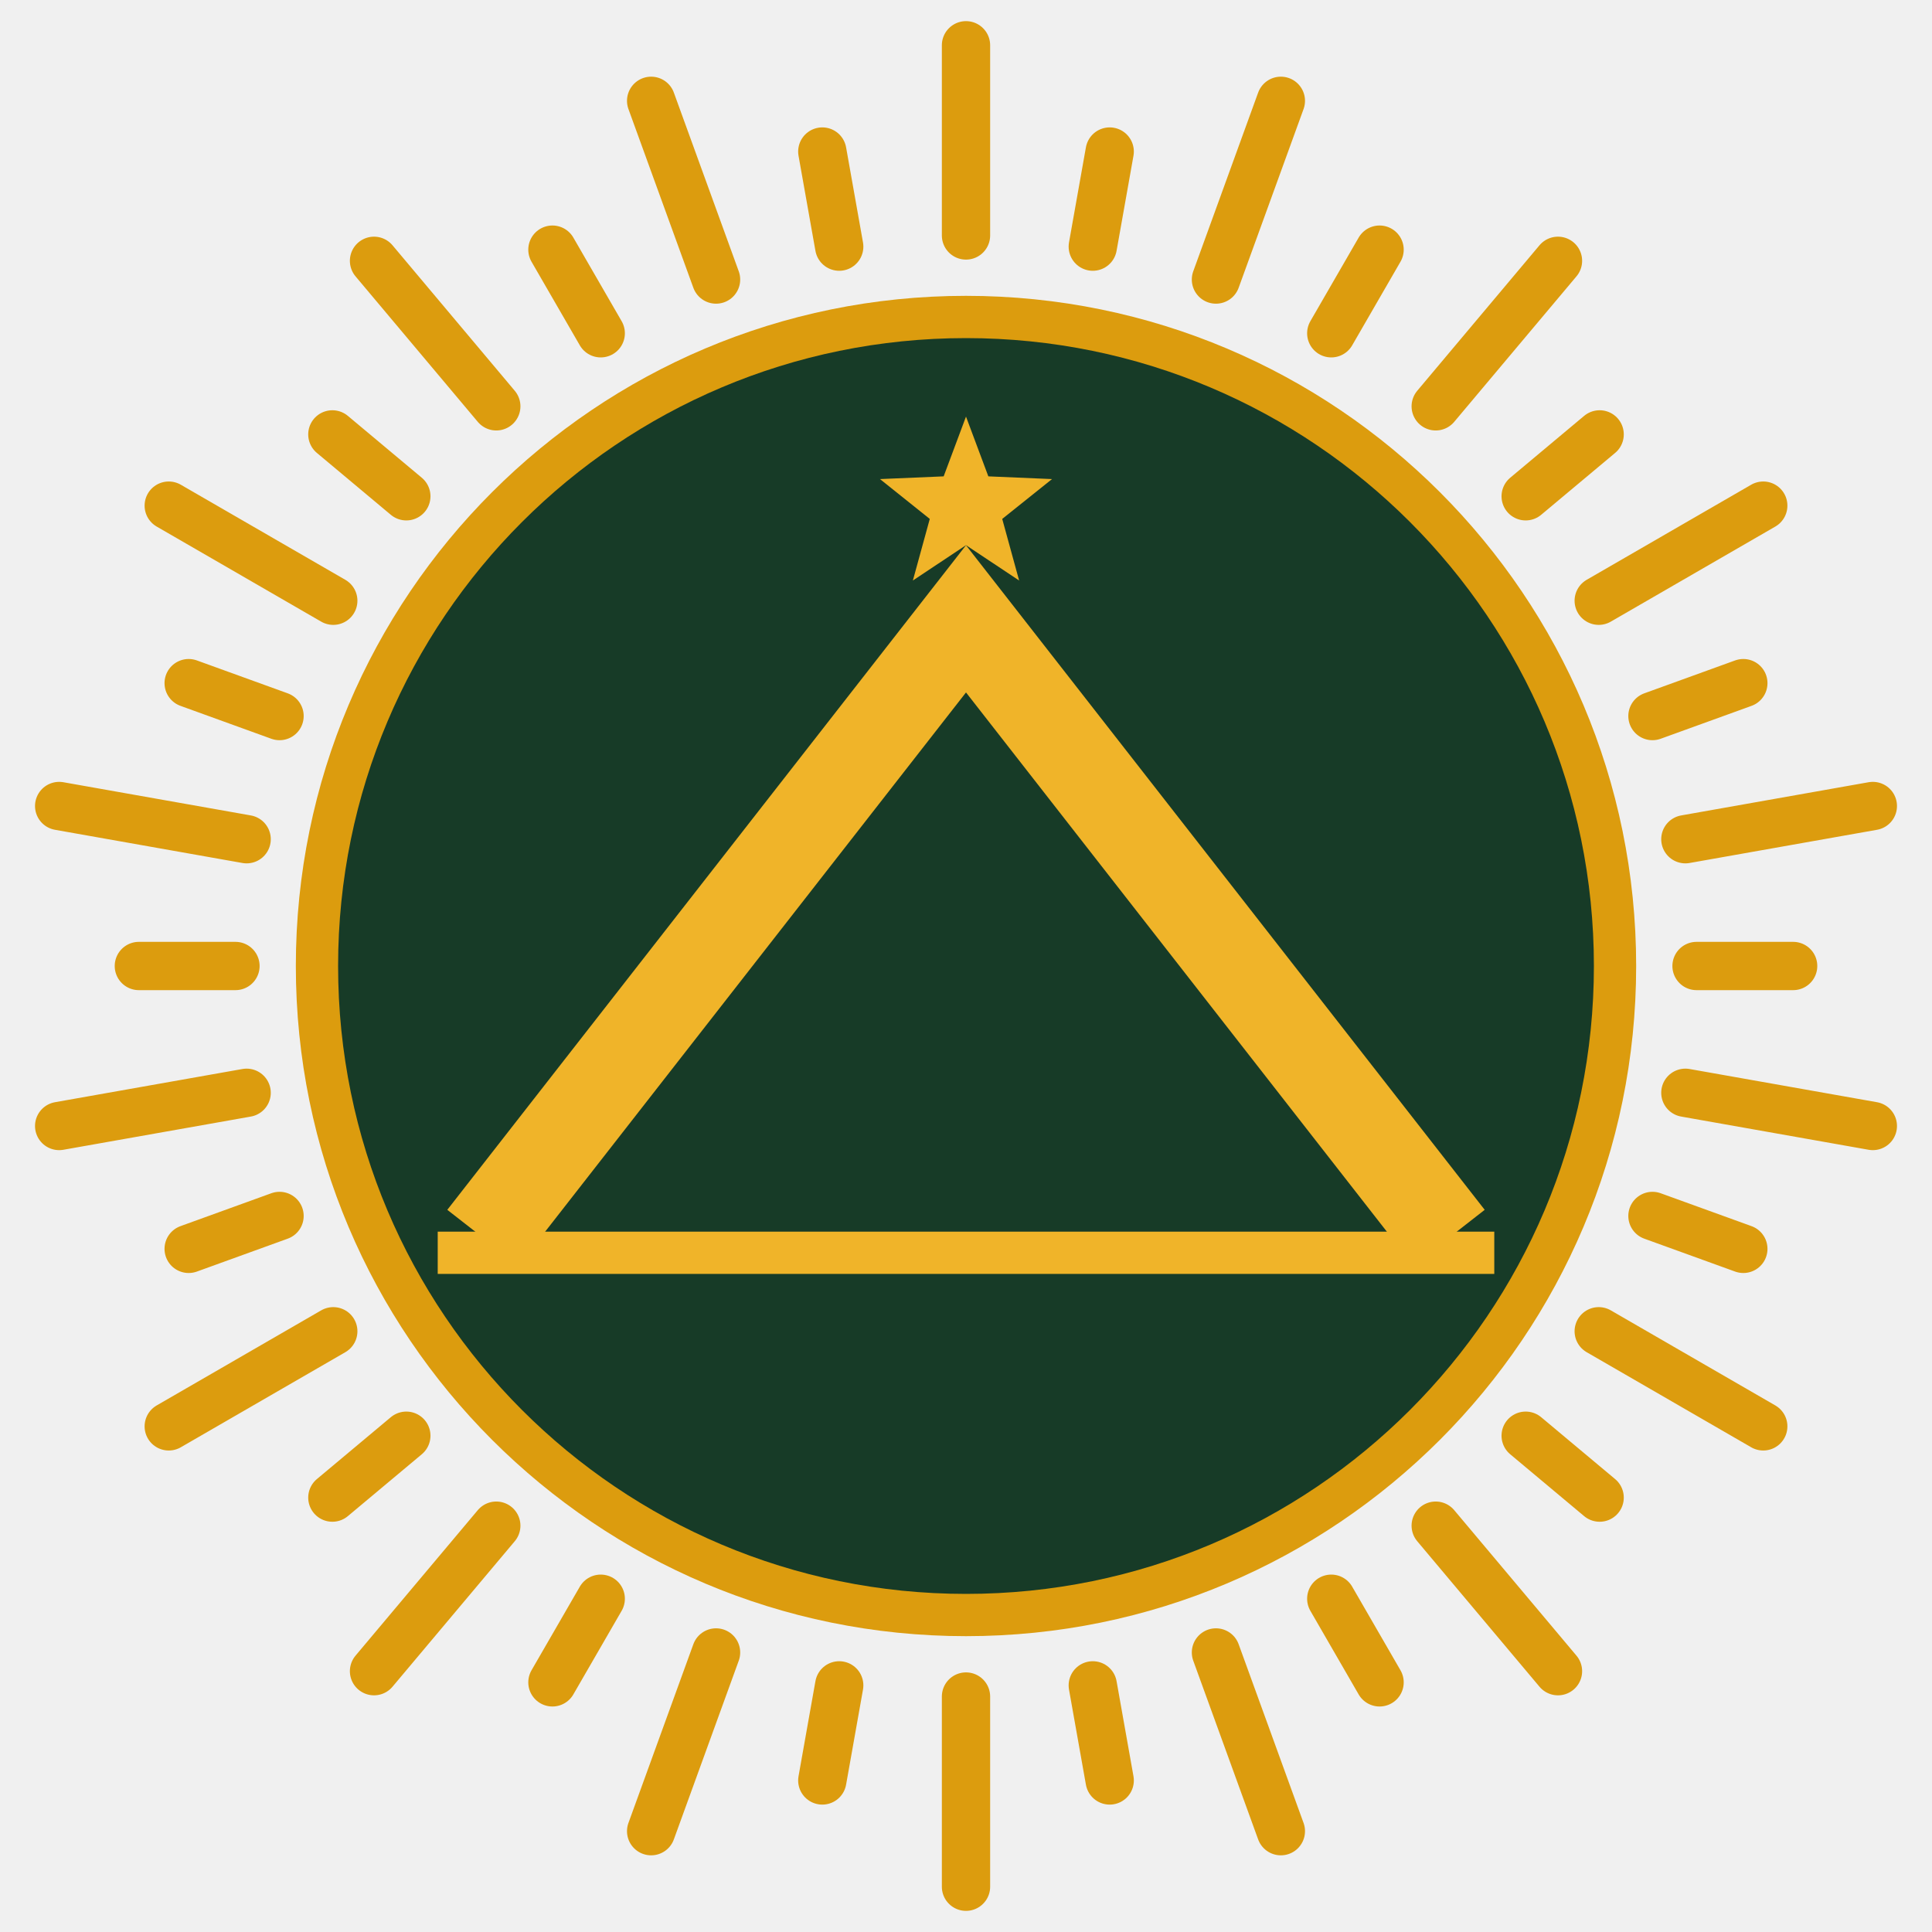
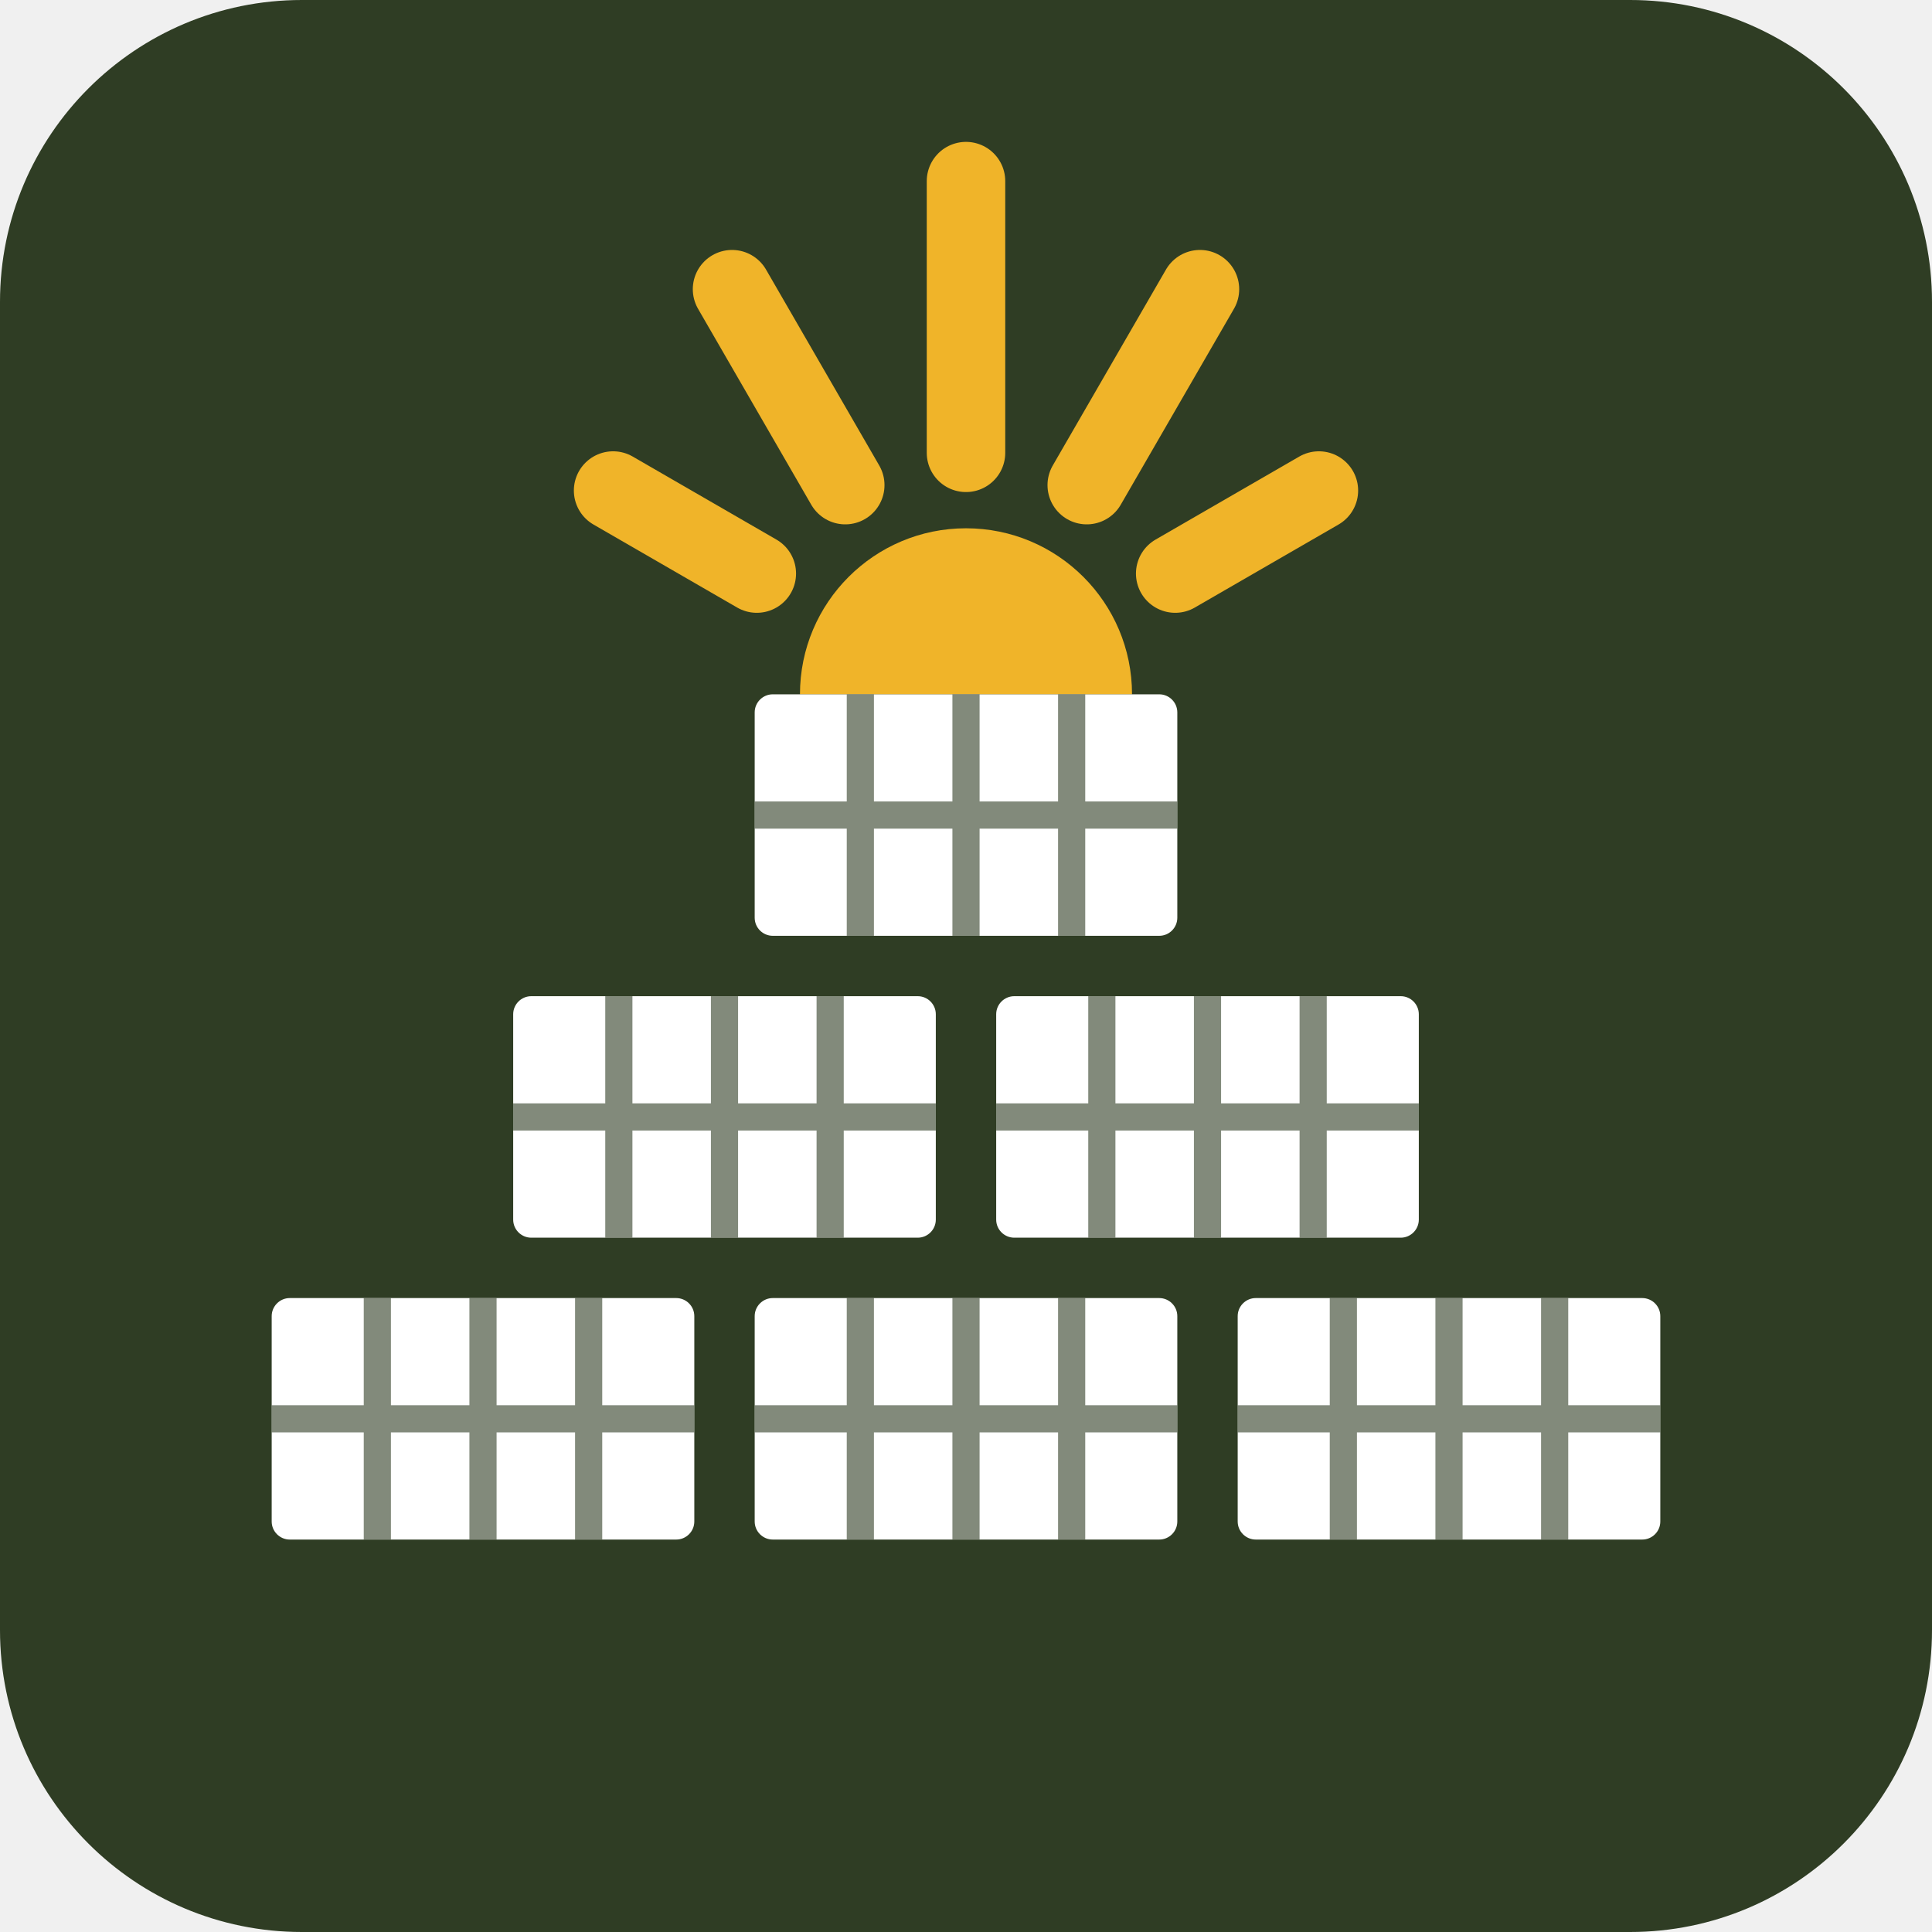
<svg xmlns="http://www.w3.org/2000/svg" viewBox="0 0 64 64">
-   <path d="M32.00 7.80L32.00 1.50M36.20 8.17L36.76 5.02M40.28 9.26L42.43 3.34M44.10 11.04L45.70 8.27M47.56 13.46L51.61 8.64M50.54 16.44L52.99 14.39M52.96 19.90L58.41 16.75M54.74 23.72L57.75 22.63M55.83 27.80L62.04 26.70M56.20 32.00L59.40 32.00M55.83 36.20L62.04 37.30M54.74 40.28L57.75 41.37M52.96 44.10L58.41 47.25M50.54 47.56L52.99 49.61M47.56 50.54L51.61 55.36M44.10 52.96L45.70 55.73M40.28 54.74L42.43 60.66M36.20 55.83L36.76 58.98M32.00 56.20L32.00 62.50M27.80 55.83L27.24 58.98M23.72 54.74L21.57 60.66M19.90 52.96L18.30 55.73M16.44 50.54L12.39 55.36M13.46 47.56L11.01 49.61M11.04 44.10L5.59 47.25M9.26 40.28L6.25 41.37M8.17 36.20L1.96 37.30M7.80 32.00L4.60 32.00M8.17 27.80L1.96 26.70M9.26 23.72L6.25 22.63M11.04 19.90L5.59 16.75M13.46 16.44L11.01 14.39M16.44 13.46L12.39 8.64M19.90 11.04L18.30 8.27M23.72 9.26L21.57 3.34M27.80 8.17L27.24 5.02" stroke="#dc9c0e" stroke-width="1.6" stroke-linecap="round" fill="none" />
-   <circle cx="32" cy="32" r="21.5" fill="#173b27" stroke="#dc9c0e" stroke-width="1.4" />
-   <path d="M32.00 13.80L32.74 15.78L34.85 15.87L33.20 17.19L33.76 19.23L32.00 18.06L30.24 19.23L30.80 17.19L29.15 15.87L31.26 15.78Z" fill="#f0b429" />
-   <path d="M16 41 32 20.5 48 41" fill="none" stroke="#f0b429" stroke-width="3" />
-   <path d="M14.5 41.5h35" stroke="#f0b429" stroke-width="1.4" />
+   <rect width="64" height="64" rx="10" fill="#2f3d24" />
+   <path d="M26.5 23a5.5 5.5 0 0 1 11 0" fill="#f0b429" />
+   <path d="M32.00 15.00L32.00 6.00M36.00 16.07L39.75 9.58M28.00 16.07L24.25 9.58M38.93 19.00L43.69 16.25M25.07 19.00L20.31 16.25" stroke="#f0b429" stroke-width="2.6" stroke-linecap="round" fill="none" />
+   <g fill="#ffffff">
+     <rect x="25" y="23" width="14" height="8" rx="0.6" />
+     <rect x="17" y="33" width="14" height="8" rx="0.6" />
+     <rect x="33" y="33" width="14" height="8" rx="0.6" />
+     <rect x="9" y="43" width="14" height="8" rx="0.6" />
+     <rect x="25" y="43" width="14" height="8" rx="0.6" />
+     <rect x="41" y="43" width="14" height="8" rx="0.6" />
+   </g>
+   <path d="M28.5 23V31M32.0 23V31M35.5 23V31M25 27.0H39M20.5 33V41M24.0 33V41M27.5 33V41M17 37.0H31M36.5 33V41M40.0 33V41M43.5 33V41M33 37.0H47M12.5 43V51M16.0 43V51M19.5 43V51M9 47.0H23M28.5 43V51M32.0 43V51M35.5 43V51M25 47.0H39M44.5 43V51M48.0 43V51M51.5 43V51M41 47.0H55" stroke="#2f3d24" stroke-opacity=".6" stroke-width=".9" fill="none" />
</svg>
